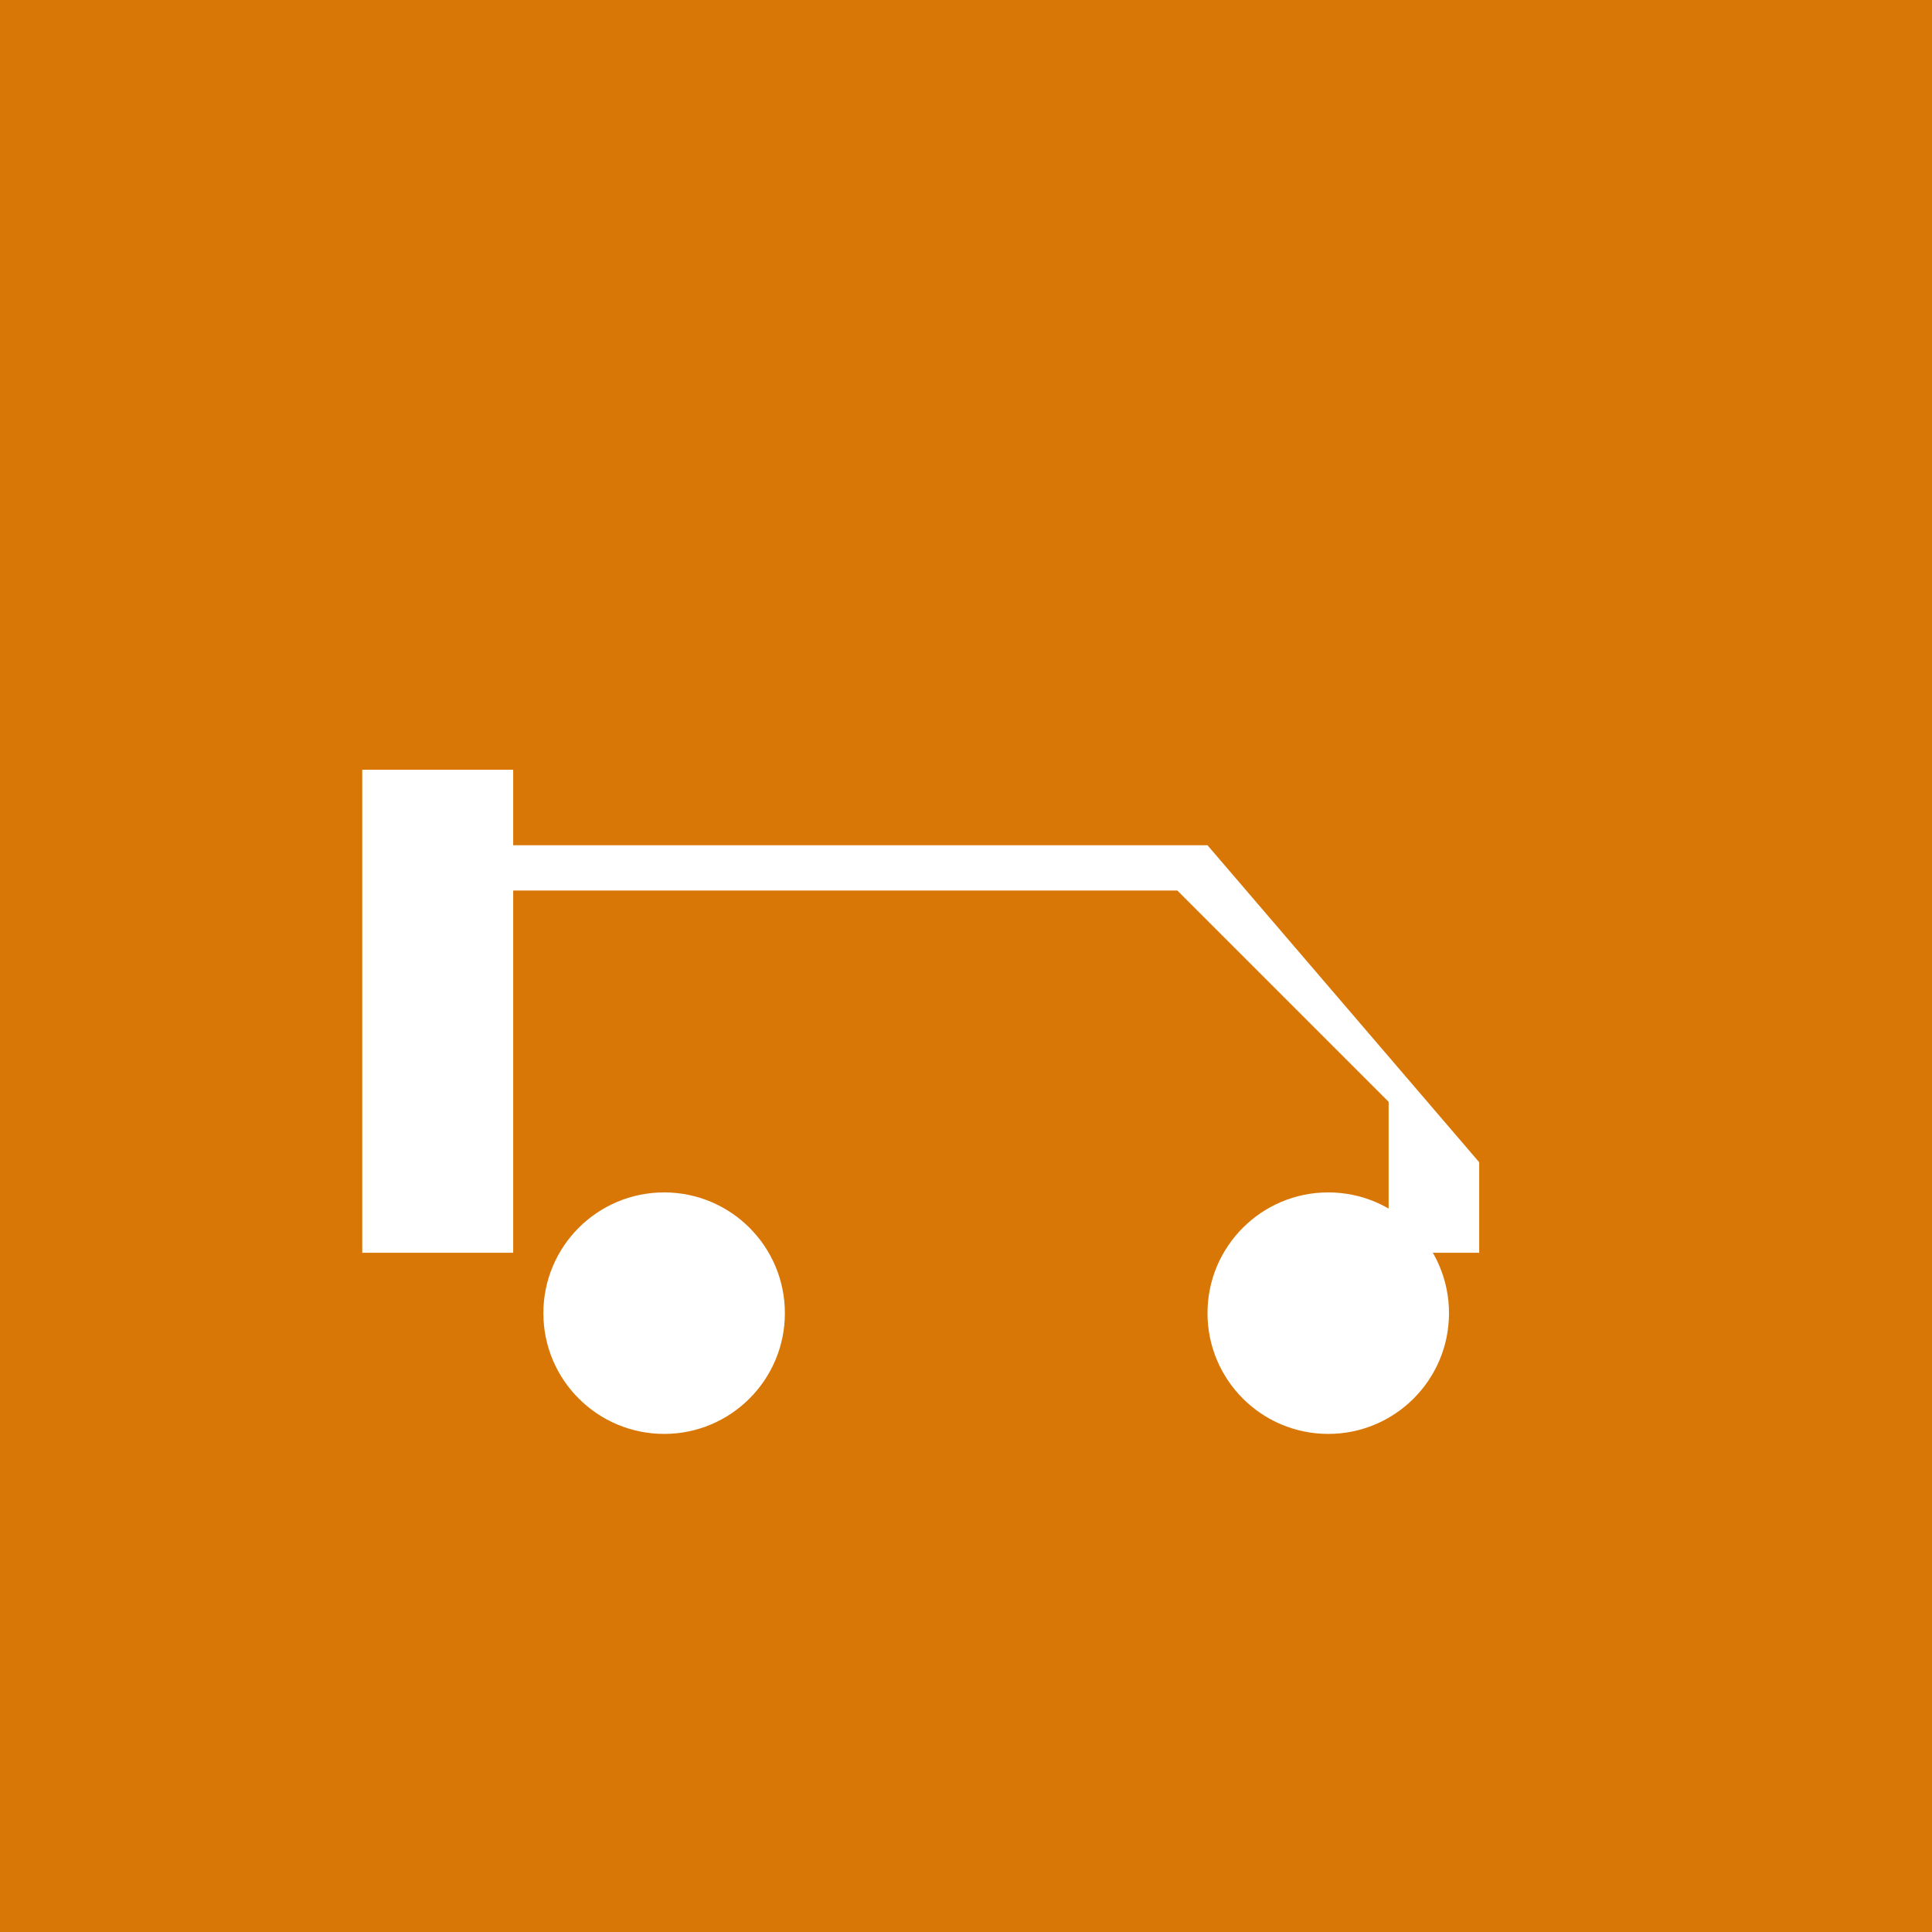
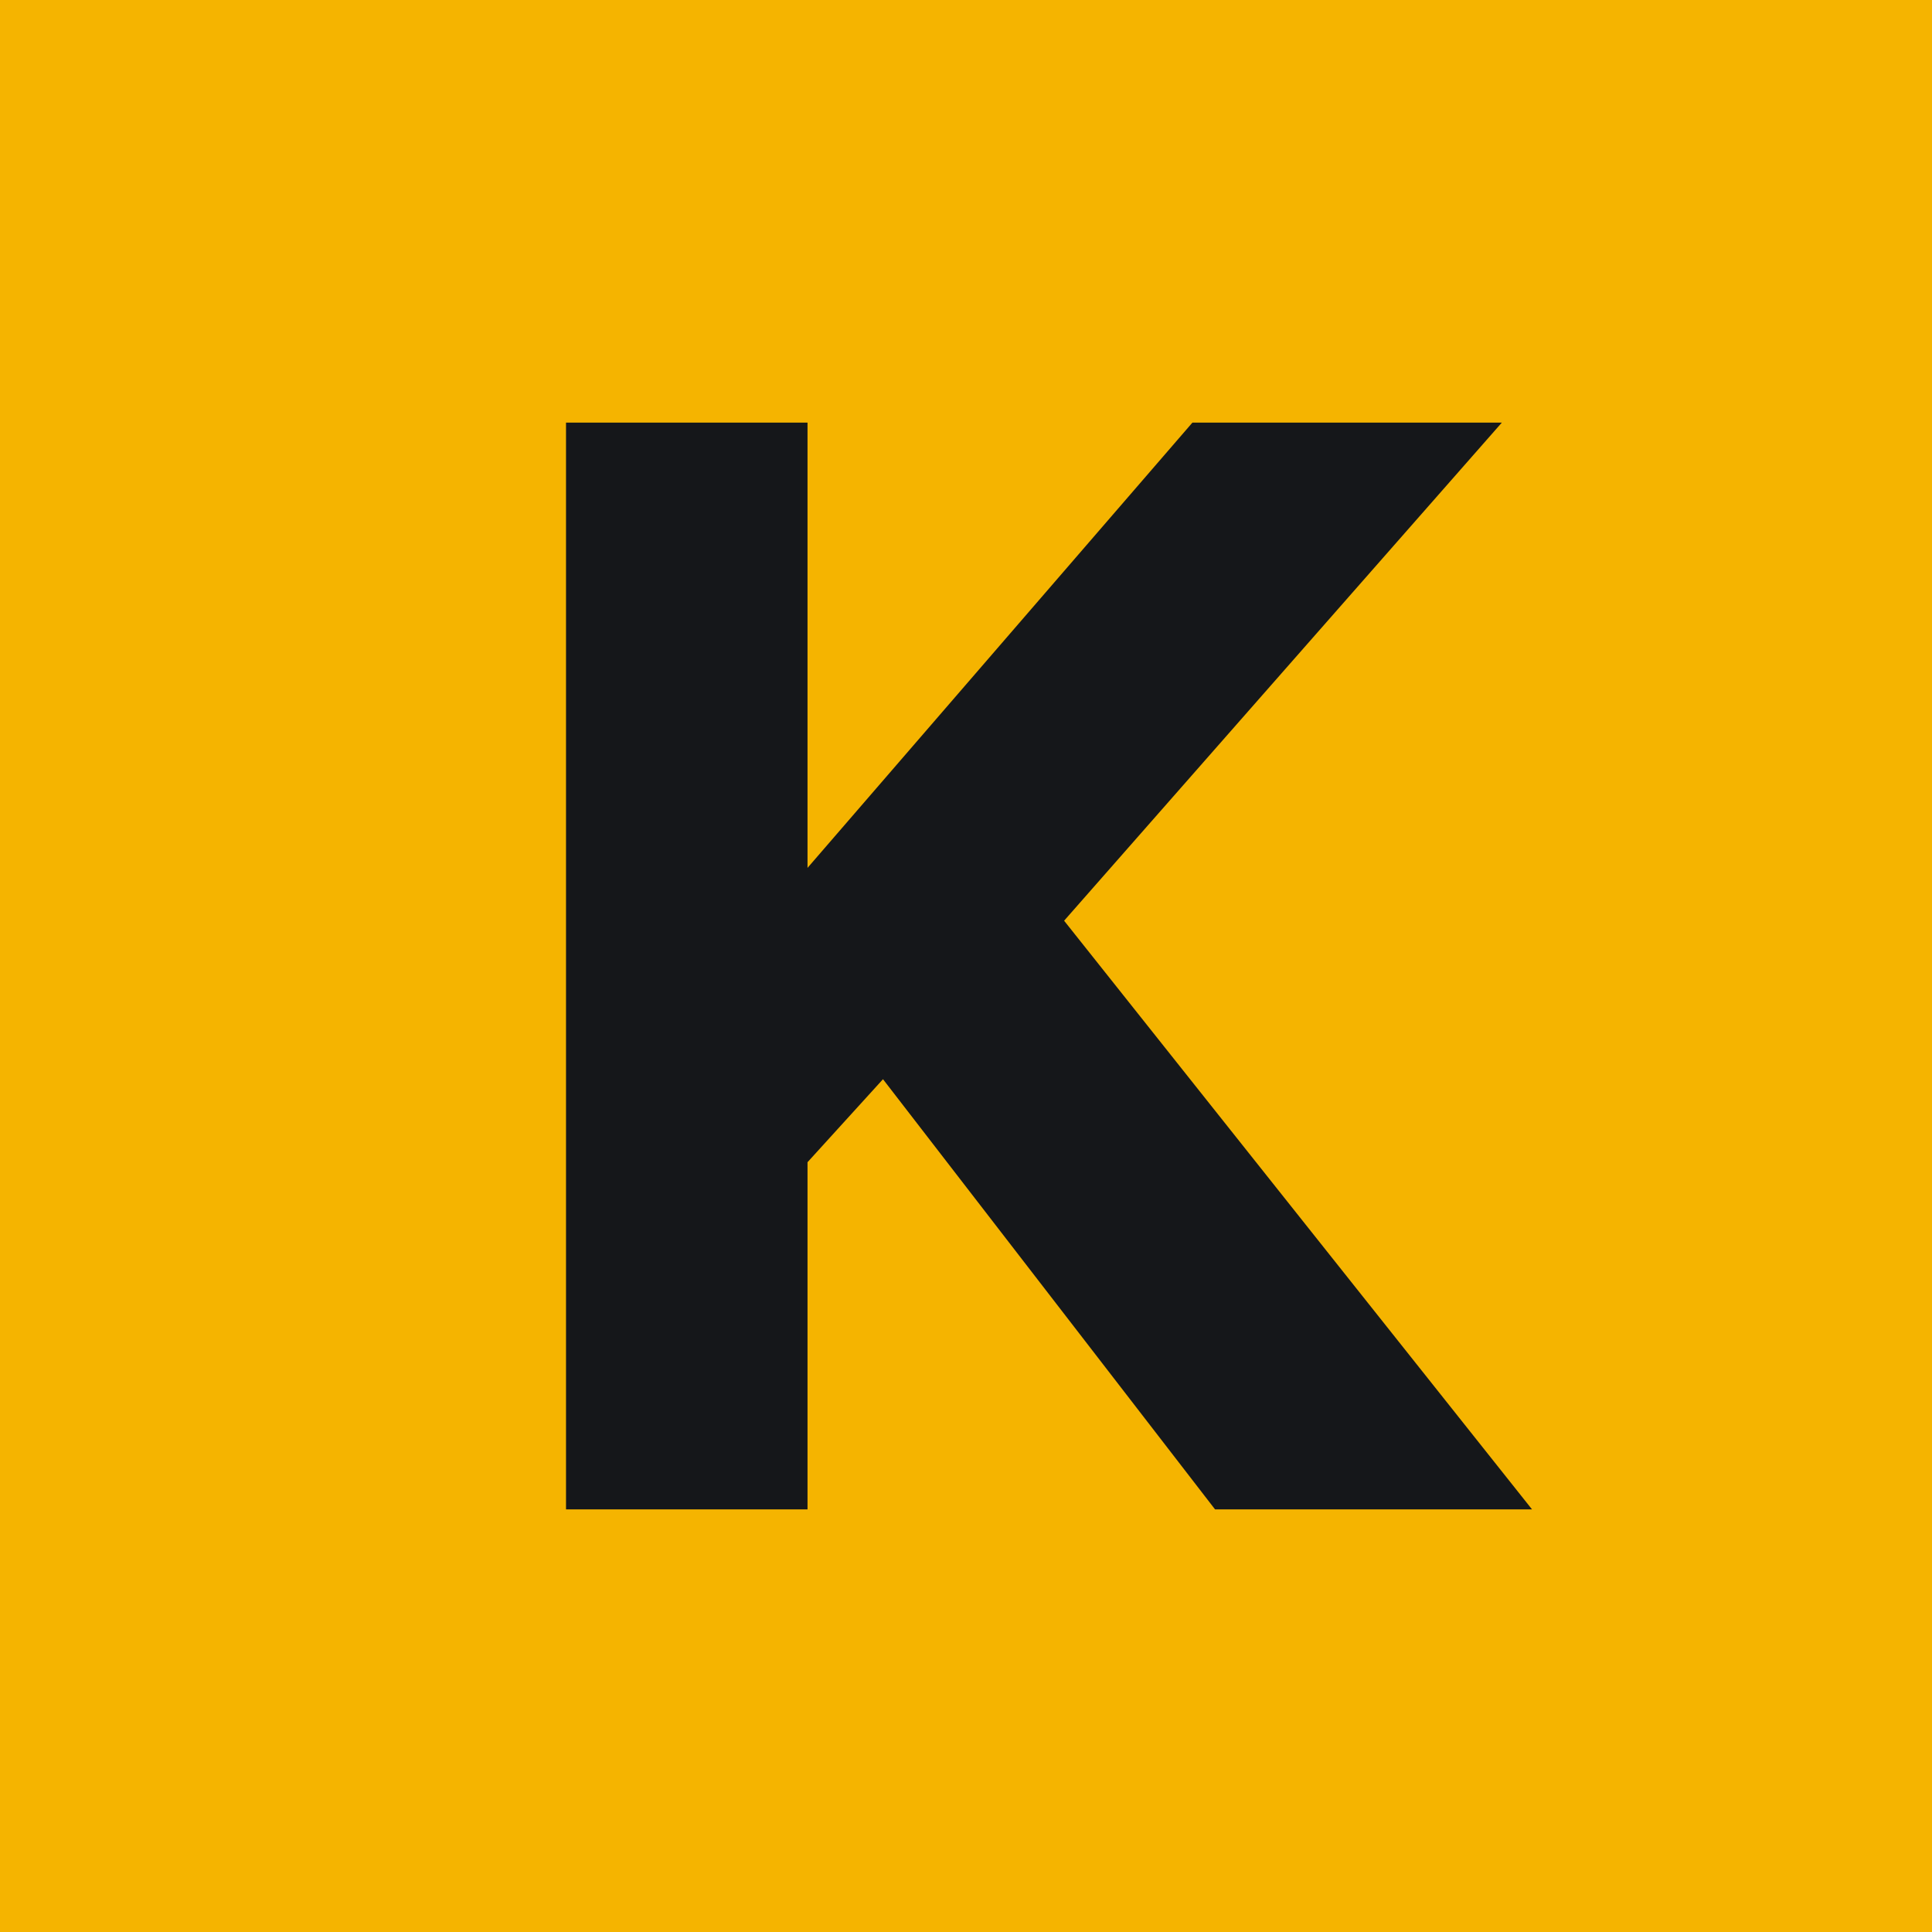
<svg xmlns="http://www.w3.org/2000/svg" viewBox="0 0 512 512">
-   <rect width="512" height="512" fill="#d97706" />
-   <path d="M96 332h40v-96h176l56 56v40h24v-24l-72-84H136V204H96zM176 380a32 32 0 1 0 0-64 32 32 0 0 0 0 64zm176 0a32 32 0 1 0 0-64 32 32 0 0 0 0 64z" fill="#fff" />
+   <rect width="512" height="512" fill="#f5b400" />
+   <path d="M150 112h64v118l102-118h82L282 244l124 156h-84l-88-114-20 22v92h-64z" fill="#15171a" />
</svg>
